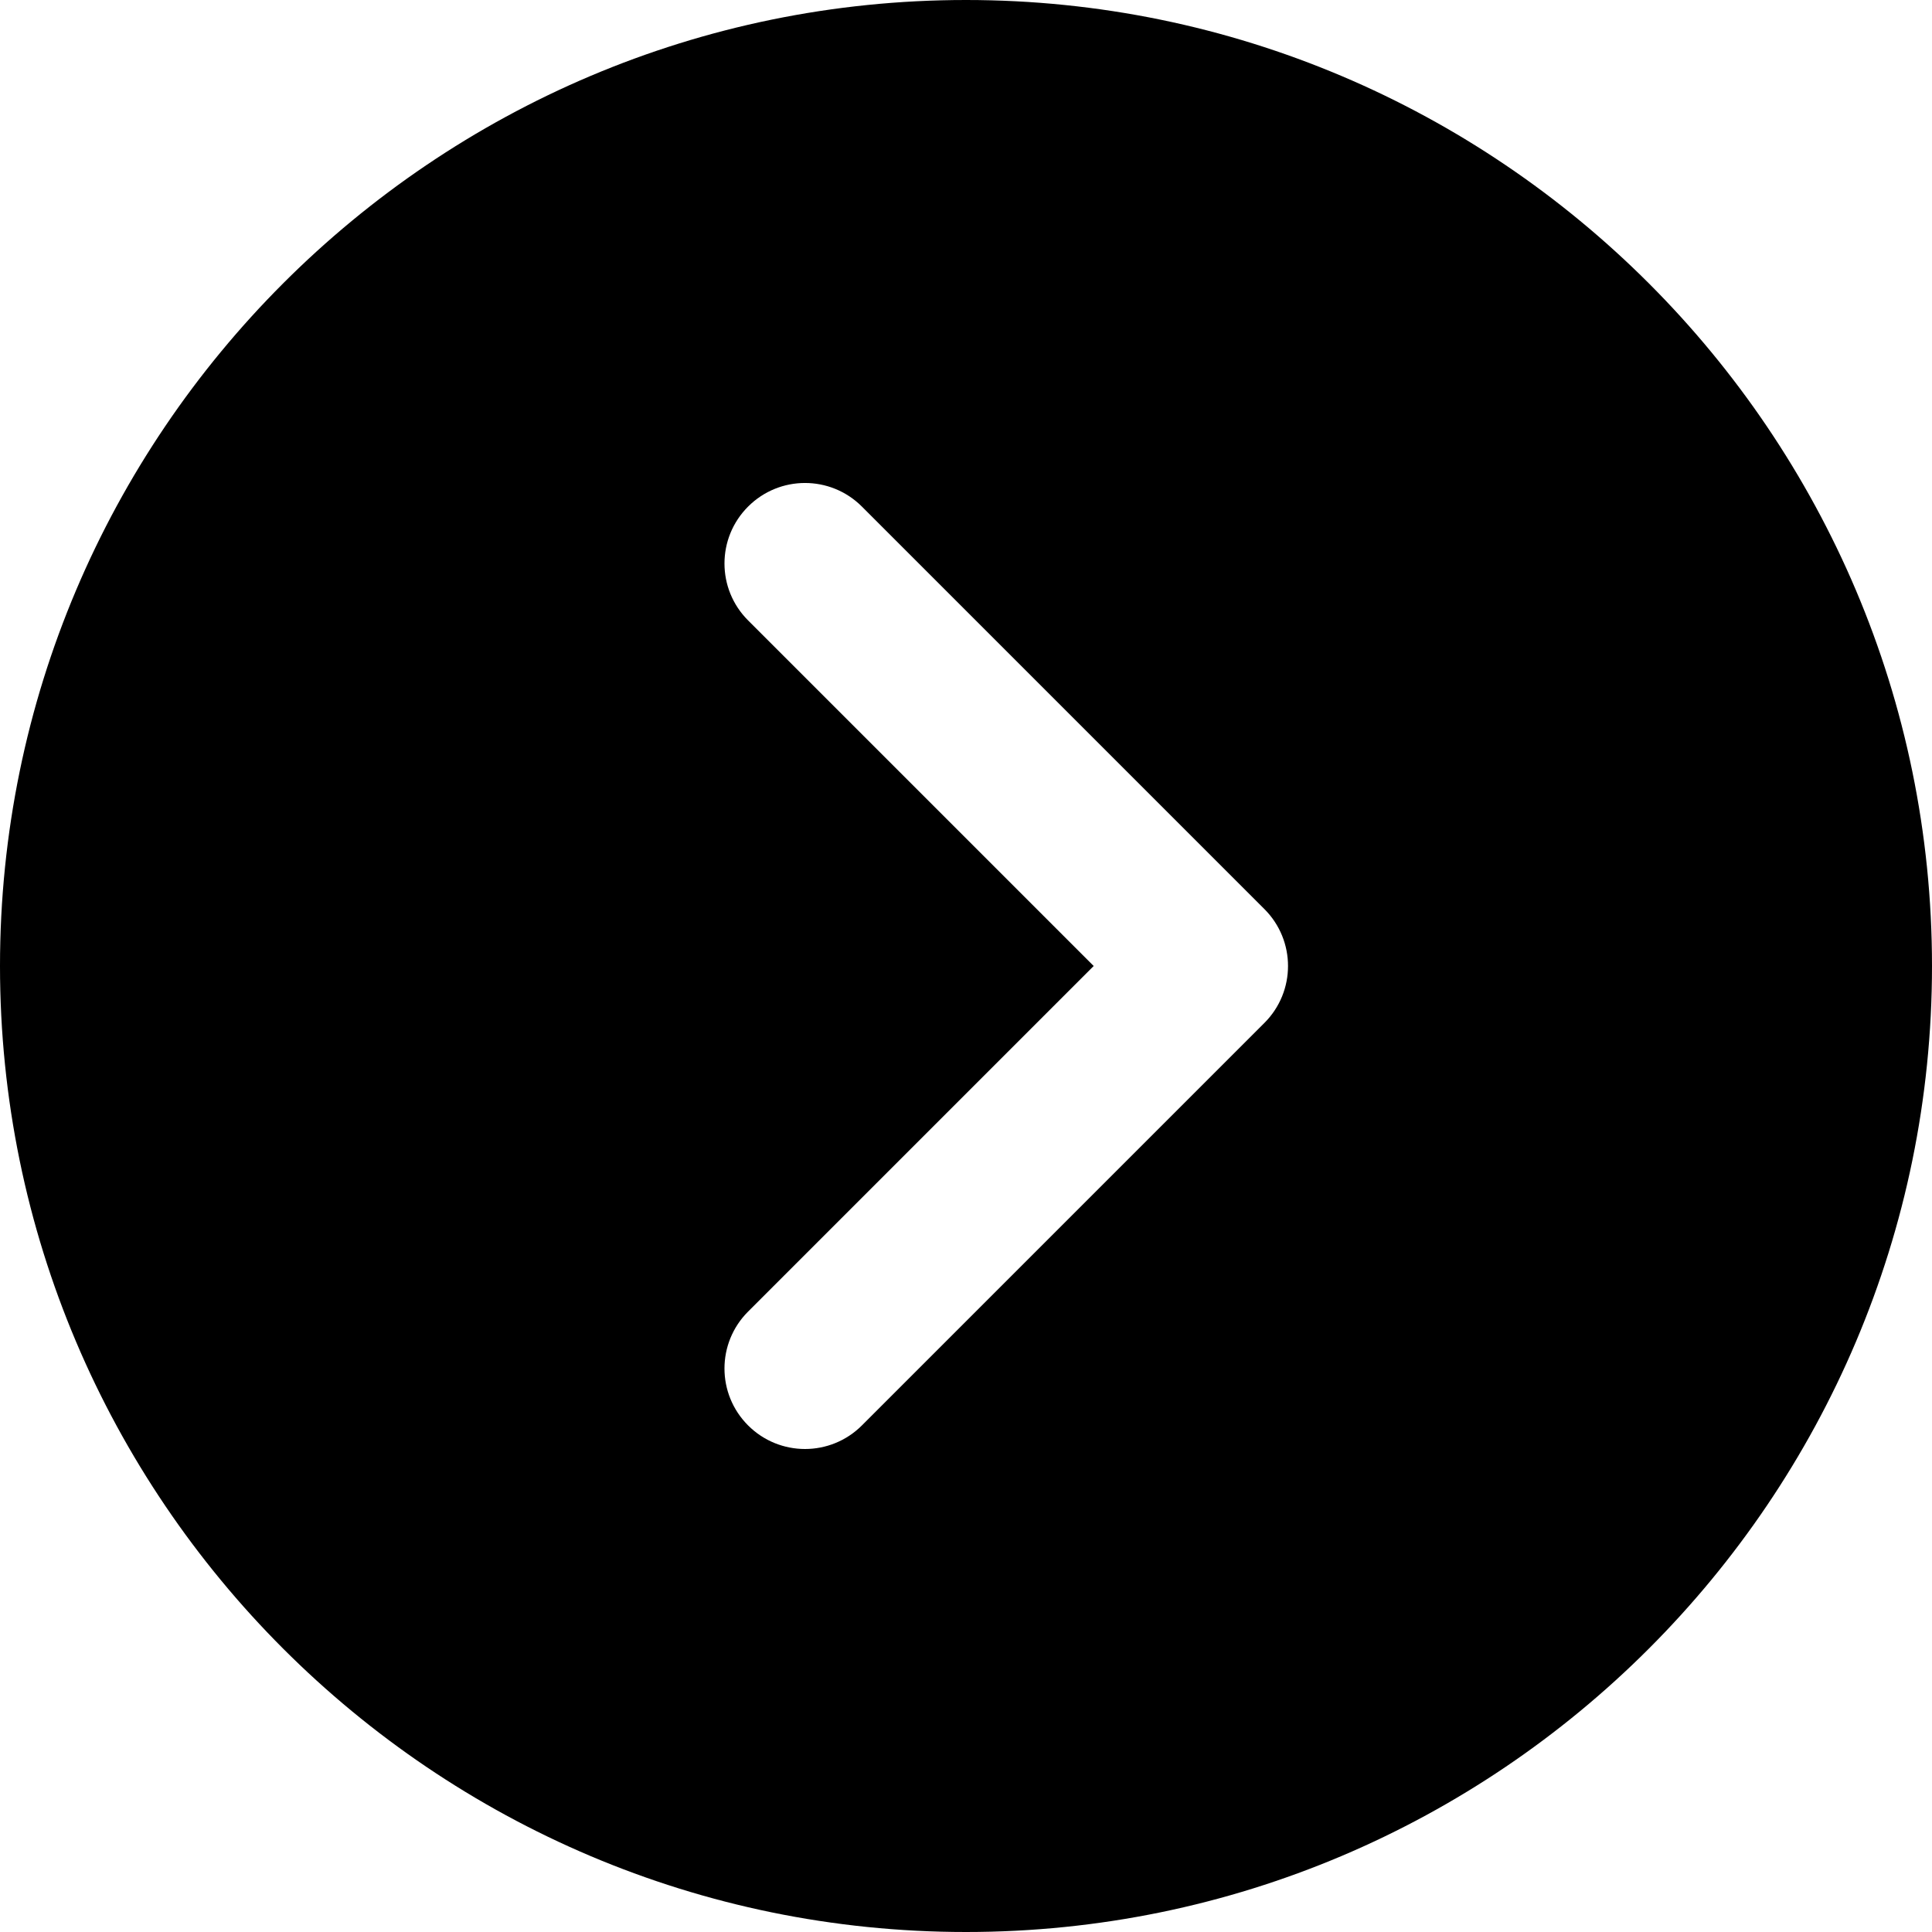
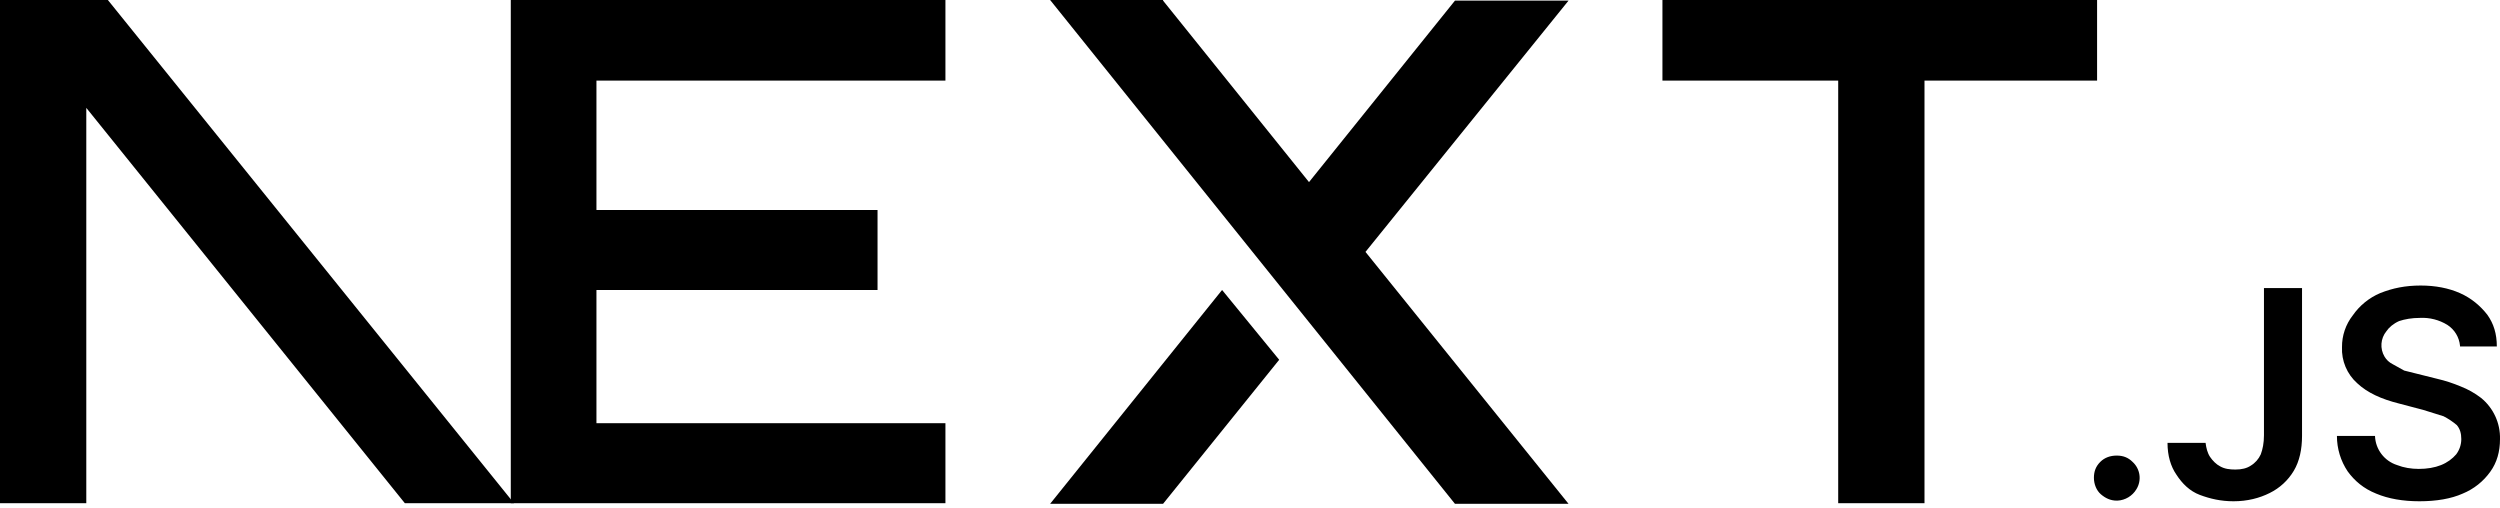
- <svg xmlns="http://www.w3.org/2000/svg" version="1.1" id="Layer_1" x="0px" y="0px" viewBox="0 0 512 512" style="enable-background:new 0 0 512 512;" xml:space="preserve">
-   <g>
-     <g>
-       <path d="M256,0C114.837,0,0,114.837,0,256s114.837,256,256,256s256-114.837,256-256S397.163,0,256,0z M335.083,271.083    L228.416,377.749c-4.16,4.16-9.621,6.251-15.083,6.251c-5.461,0-10.923-2.091-15.083-6.251c-8.341-8.341-8.341-21.824,0-30.165    L289.835,256l-91.584-91.584c-8.341-8.341-8.341-21.824,0-30.165s21.824-8.341,30.165,0l106.667,106.667    C343.424,249.259,343.424,262.741,335.083,271.083z" />
-     </g>
-   </g>
-   <g>
- </g>
-   <g>
- </g>
-   <g>
- </g>
-   <g>
- </g>
-   <g>
- </g>
-   <g>
- </g>
-   <g>
- </g>
-   <g>
- </g>
-   <g>
- </g>
-   <g>
- </g>
-   <g>
- </g>
-   <g>
- </g>
-   <g>
- </g>
-   <g>
- </g>
-   <g>
- </g>
+ <svg xmlns="http://www.w3.org/2000/svg" fill="none" viewBox="0 0 394 80">
+   <path fill="#000" d="M262 0h68.5v12.7h-27.2v66.6h-13.6V12.7H262V0ZM149 0v12.7H94v20.4h44.3v12.6H94v21h55v12.6H80.5V0h68.7zm34.3 0h-17.8l63.8 79.4h17.9l-32-39.7 32-39.6h-17.9l-23 28.6-23-28.6zm18.3 56.7-9-11-27.1 33.7h17.8l18.3-22.7z" />
+   <path fill="#000" d="M81 79.3 17 0H0v79.3h13.6V17l50.2 62.3H81Zm252.6-.4c-1 0-1.8-.4-2.5-1s-1.1-1.6-1.1-2.6.3-1.8 1-2.5 1.6-1 2.6-1 1.8.3 2.5 1a3.4 3.4 0 0 1 .6 4.3 3.7 3.7 0 0 1-3 1.8zm23.2-33.5h6v23.3c0 2.1-.4 4-1.3 5.5a9.1 9.1 0 0 1-3.8 3.5c-1.6.8-3.5 1.3-5.7 1.3-2 0-3.7-.4-5.3-1s-2.8-1.8-3.7-3.2c-.9-1.3-1.4-3-1.4-5h6c.1.8.3 1.6.7 2.2s1 1.2 1.6 1.5c.7.4 1.5.5 2.4.5 1 0 1.8-.2 2.4-.6a4 4 0 0 0 1.6-1.8c.3-.8.5-1.8.5-3V45.5zm30.9 9.1a4.4 4.4 0 0 0-2-3.3 7.5 7.5 0 0 0-4.3-1.1c-1.3 0-2.4.2-3.3.5-.9.4-1.6 1-2 1.6a3.5 3.5 0 0 0-.3 4c.3.5.7.9 1.3 1.2l1.8 1 2 .5 3.2.8c1.3.3 2.5.7 3.7 1.2a13 13 0 0 1 3.2 1.8 8.1 8.1 0 0 1 3 6.5c0 2-.5 3.7-1.5 5.1a10 10 0 0 1-4.4 3.5c-1.8.8-4.1 1.2-6.8 1.2-2.6 0-4.9-.4-6.8-1.2-2-.8-3.4-2-4.5-3.5a10 10 0 0 1-1.7-5.6h6a5 5 0 0 0 3.5 4.6c1 .4 2.2.6 3.4.6 1.3 0 2.5-.2 3.5-.6 1-.4 1.8-1 2.4-1.7a4 4 0 0 0 .8-2.4c0-.9-.2-1.6-.7-2.2a11 11 0 0 0-2.1-1.4l-3.2-1-3.8-1c-2.8-.7-5-1.7-6.6-3.2a7.2 7.2 0 0 1-2.4-5.7 8 8 0 0 1 1.7-5 10 10 0 0 1 4.3-3.5c2-.8 4-1.2 6.4-1.2 2.3 0 4.4.4 6.2 1.2 1.8.8 3.2 2 4.3 3.4 1 1.4 1.5 3 1.5 5h-5.8z" />
</svg>
